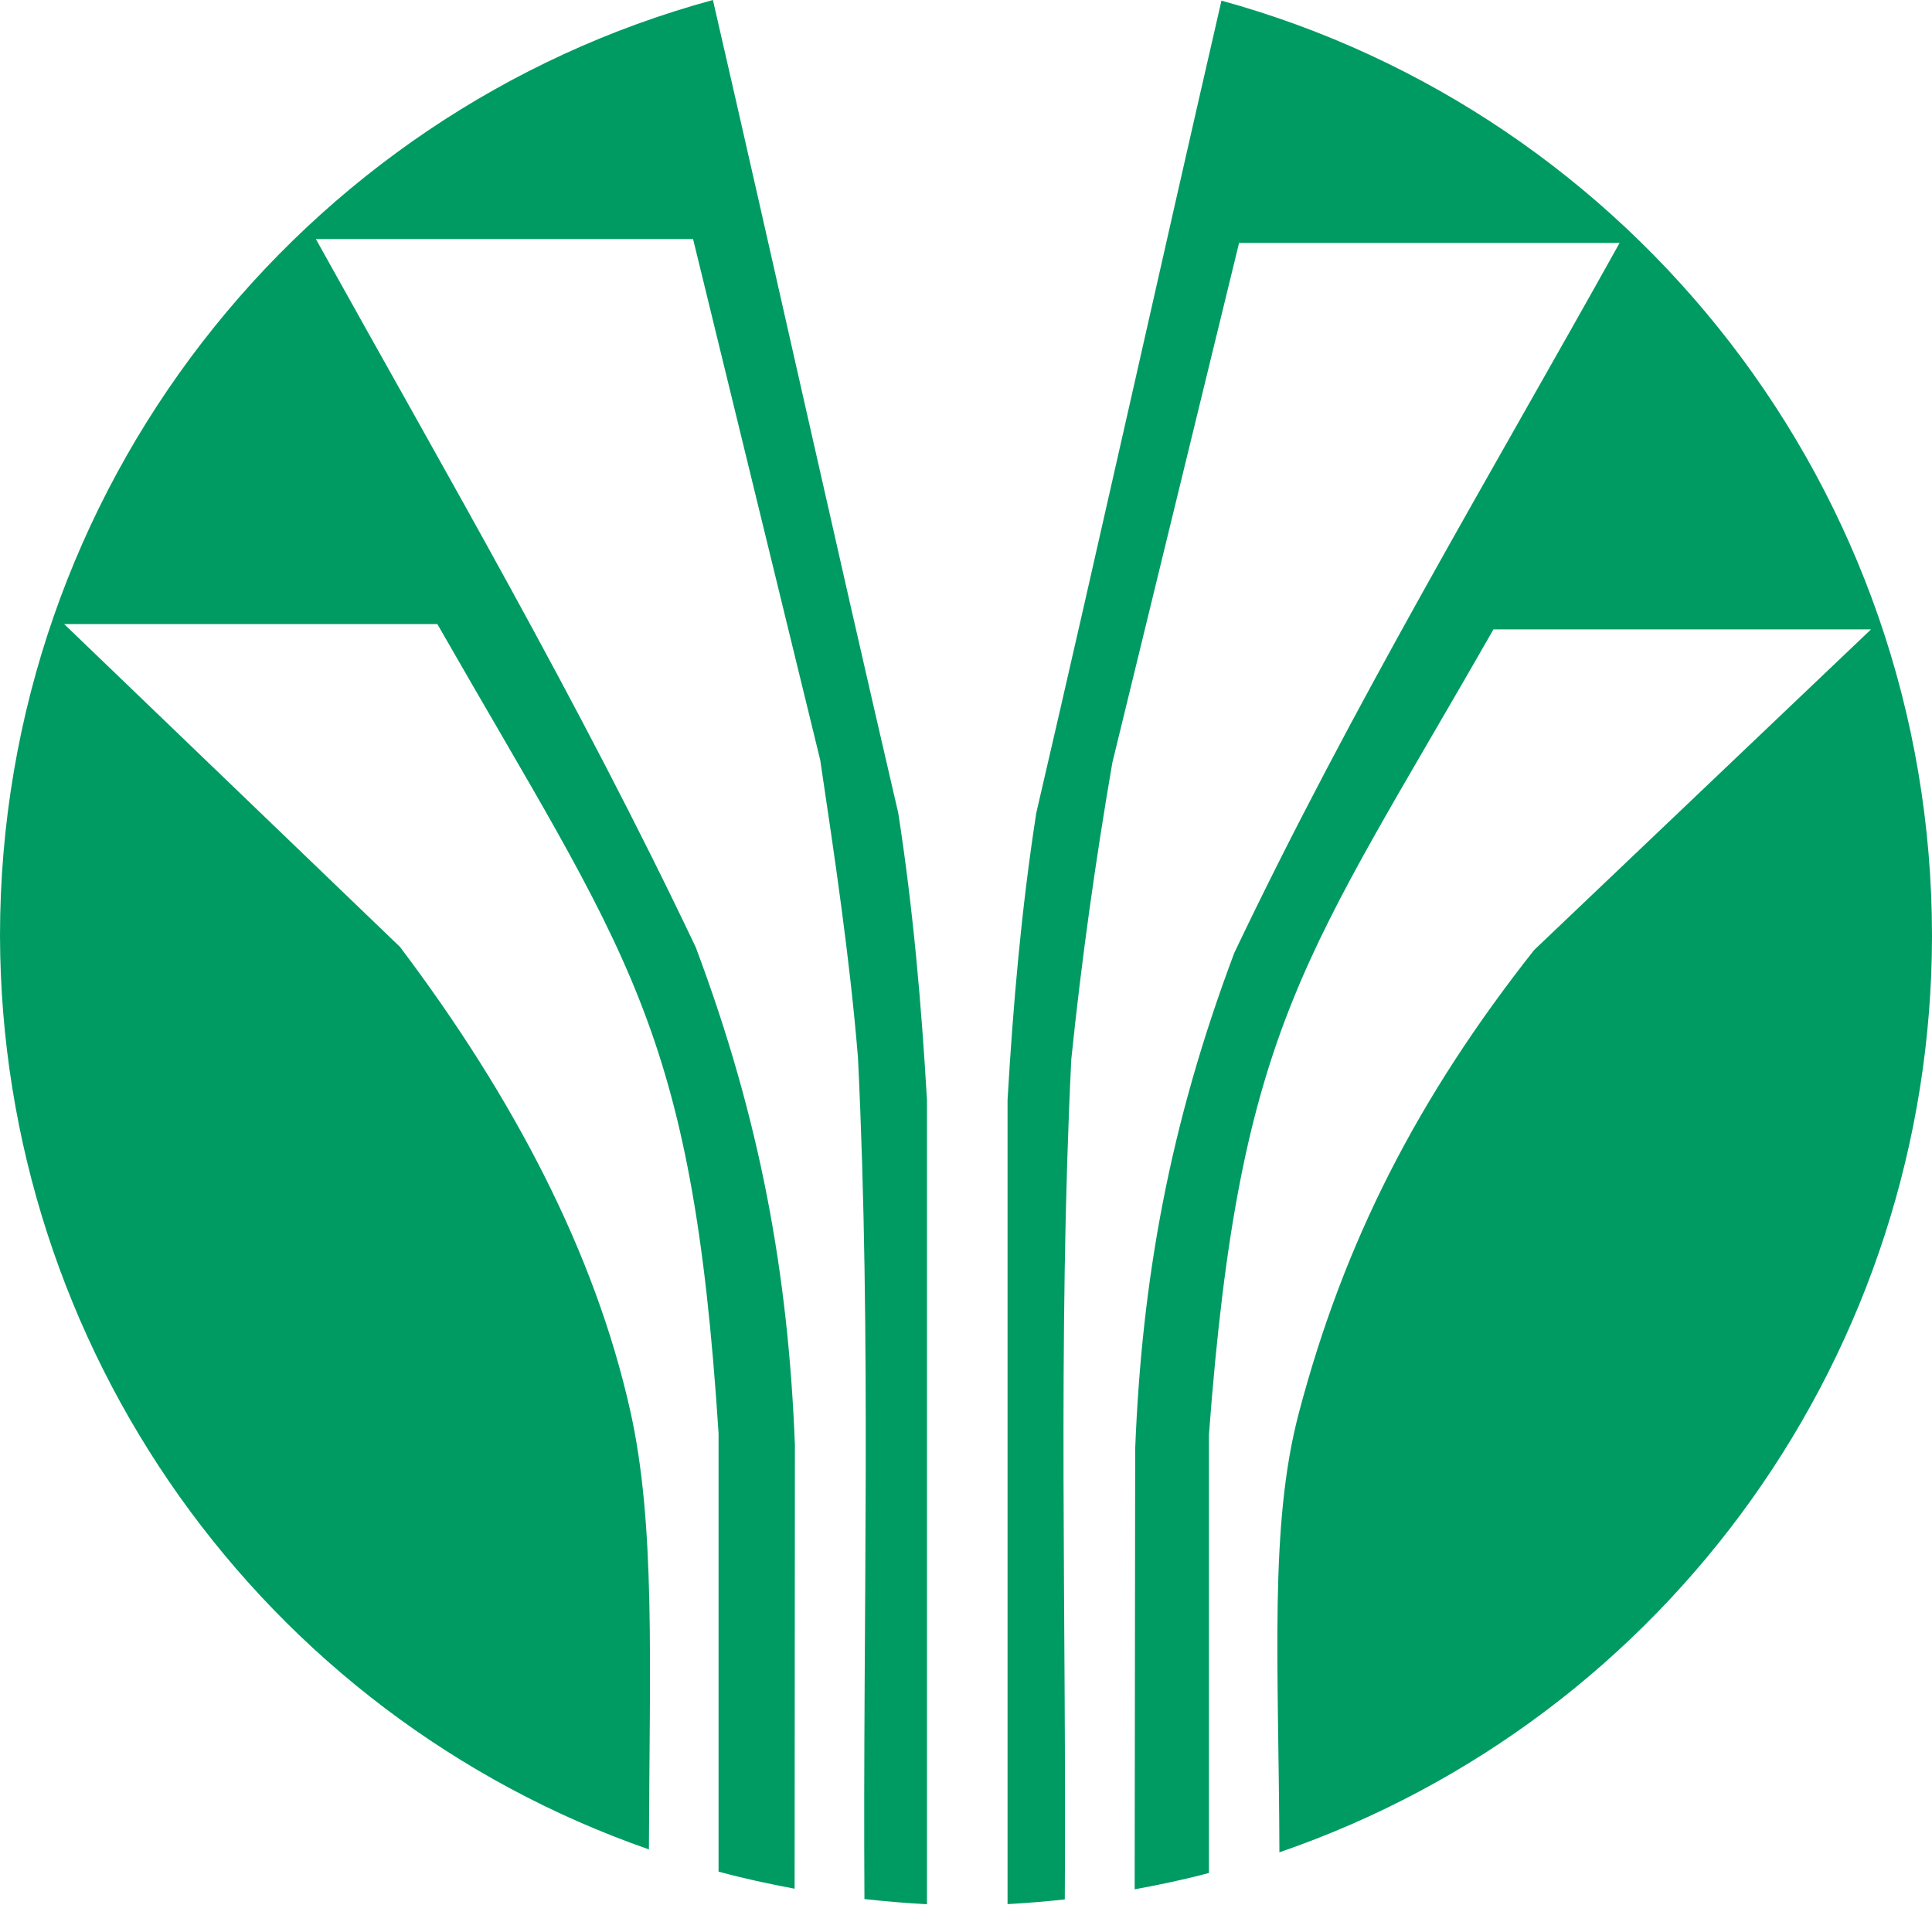
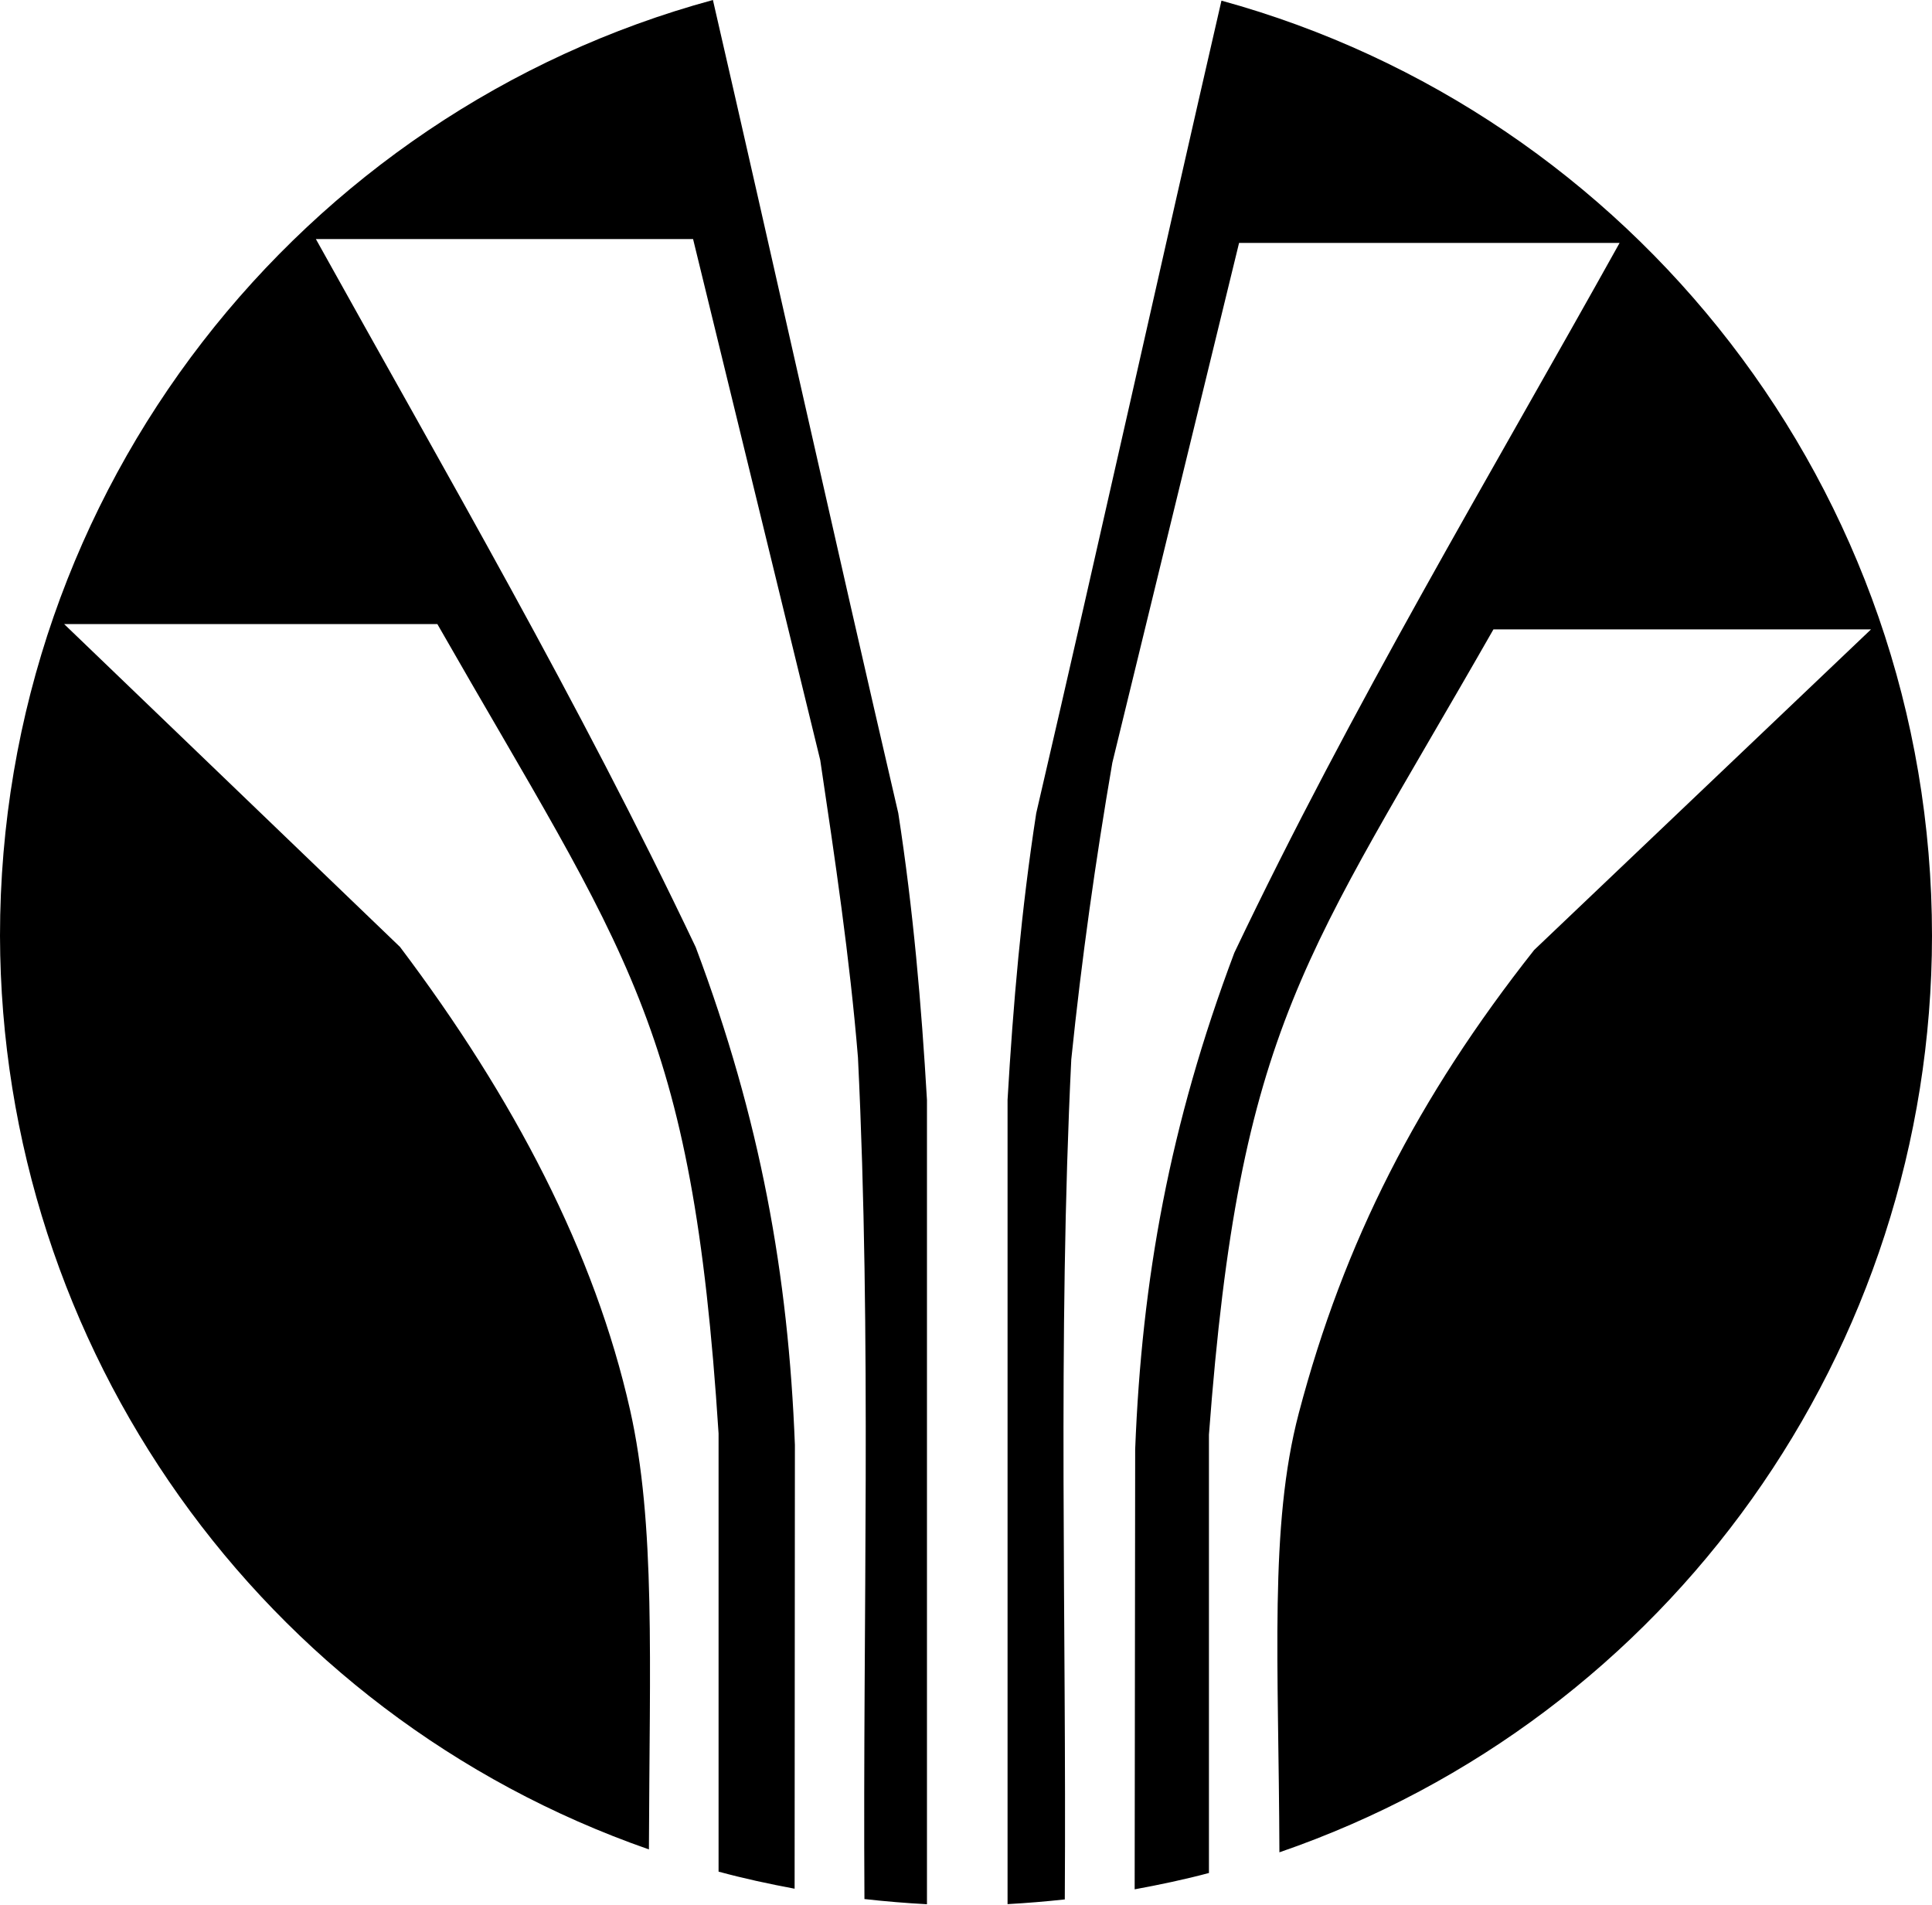
- <svg xmlns="http://www.w3.org/2000/svg" width="500mm" height="492.802mm" viewBox="0 0 500 492.802">
-   <path d="M184.502 0C78.203 28.89 0 126.374 0 242.206c.26 106.61 67.609 201.415 167.94 236.408.163-48.853 1.743-84.304-4.885-113.763-9.126-40.563-29.98-80.607-59.533-119.794l-86.92-83.549h96.587c48.953 85.685 65.936 103.083 72.777 209.463v113.393c6.497 1.771 13.072 3.182 19.679 4.42l.074-114.84c-1.705-43.982-8.903-84.216-25.665-128.811-30.283-63.746-64.62-122.61-98.305-183.265h97.62l32.907 134.836c3.806 25.559 7.638 51.113 9.763 76.952 3.56 72.9 1.225 145.213 1.678 217.803a276.979 276.979 0 0 0 16.18 1.343V284.647c-1.427-24.561-3.554-49.239-7.422-74.205C215.545 137.56 200.32 68.71 184.502 0Zm131.61.167c-15.804 68.654-31.019 137.452-47.935 210.275-3.868 24.966-5.995 49.644-7.422 74.205v208.128c4.949-.275 9.888-.684 14.813-1.22.456-72.453-1.882-144.627 1.679-217.39 2.663-25.888 6.279-51.492 10.624-76.776L320.672 62.86h98.482c-33.684 60.515-69.426 120.108-99.709 183.708-16.762 44.492-23.958 84.635-25.663 128.516l-.133 113.86c6.452-1.185 12.874-2.533 19.224-4.227V371.266c7.988-106.444 25.169-123.445 73.626-208.384h97.717l-87.174 82.966c-30.127 38.146-49.241 75.546-60.915 119.865-7.713 29.287-5.185 64.503-5.018 113.653C432.076 444.608 499.919 349.342 500 242.206c0-115.61-77.902-212.941-183.888-242.04Z" style="opacity:1;fill:#009b63;fill-opacity:1;stroke:none;stroke-width:13.891;stroke-linecap:round;stroke-linejoin:round" />
+ <svg xmlns="http://www.w3.org/2000/svg" version="1.1" width="500mm" height="492.802mm" viewBox="0,0,256,252.312">
+   <g fill="#000000" fill-rule="nonzero" stroke="none" stroke-width="13.891" stroke-linecap="round" stroke-linejoin="round" stroke-miterlimit="10" stroke-dasharray="" stroke-dashoffset="0" font-family="none" font-weight="none" font-size="none" text-anchor="none" style="mix-blend-mode: normal">
+     <g transform="translate(0,-0.00106) scale(0.512,0.512)">
+       <path d="M184.502,0c-106.299,28.89 -184.502,126.374 -184.502,242.206c0.26,106.61 67.609,201.415 167.94,236.408c0.163,-48.853 1.743,-84.304 -4.885,-113.763c-9.126,-40.563 -29.98,-80.607 -59.533,-119.794l-86.92,-83.549h96.587c48.953,85.685 65.936,103.083 72.777,209.463v113.393c6.497,1.771 13.072,3.182 19.679,4.42l0.074,-114.84c-1.705,-43.982 -8.903,-84.216 -25.665,-128.811c-30.283,-63.746 -64.62,-122.61 -98.305,-183.265h97.62l32.907,134.836c3.806,25.559 7.638,51.113 9.763,76.952c3.56,72.9 1.225,145.213 1.678,217.803c5.379,0.606 10.775,1.054 16.18,1.343v-208.155c-1.427,-24.561 -3.554,-49.239 -7.422,-74.205c-16.93,-72.882 -32.155,-141.732 -47.973,-210.442zM316.112,0.167c-15.804,68.654 -31.019,137.452 -47.935,210.275c-3.868,24.966 -5.995,49.644 -7.422,74.205v208.128c4.949,-0.275 9.888,-0.684 14.813,-1.22c0.456,-72.453 -1.882,-144.627 1.679,-217.39c2.663,-25.888 6.279,-51.492 10.624,-76.776l32.801,-134.529h98.482c-33.684,60.515 -69.426,120.108 -99.709,183.708c-16.762,44.492 -23.958,84.635 -25.663,128.516l-0.133,113.86c6.452,-1.185 12.874,-2.533 19.224,-4.227v-113.451c7.988,-106.444 25.169,-123.445 73.626,-208.384h97.717l-87.174,82.966c-30.127,38.146 -49.241,75.546 -60.915,119.865c-7.713,29.287 -5.185,64.503 -5.018,113.653c100.967,-34.758 168.81,-130.024 168.891,-237.16c0,-115.61 -77.902,-212.941 -183.888,-242.04z" />
+     </g>
+   </g>
</svg>
